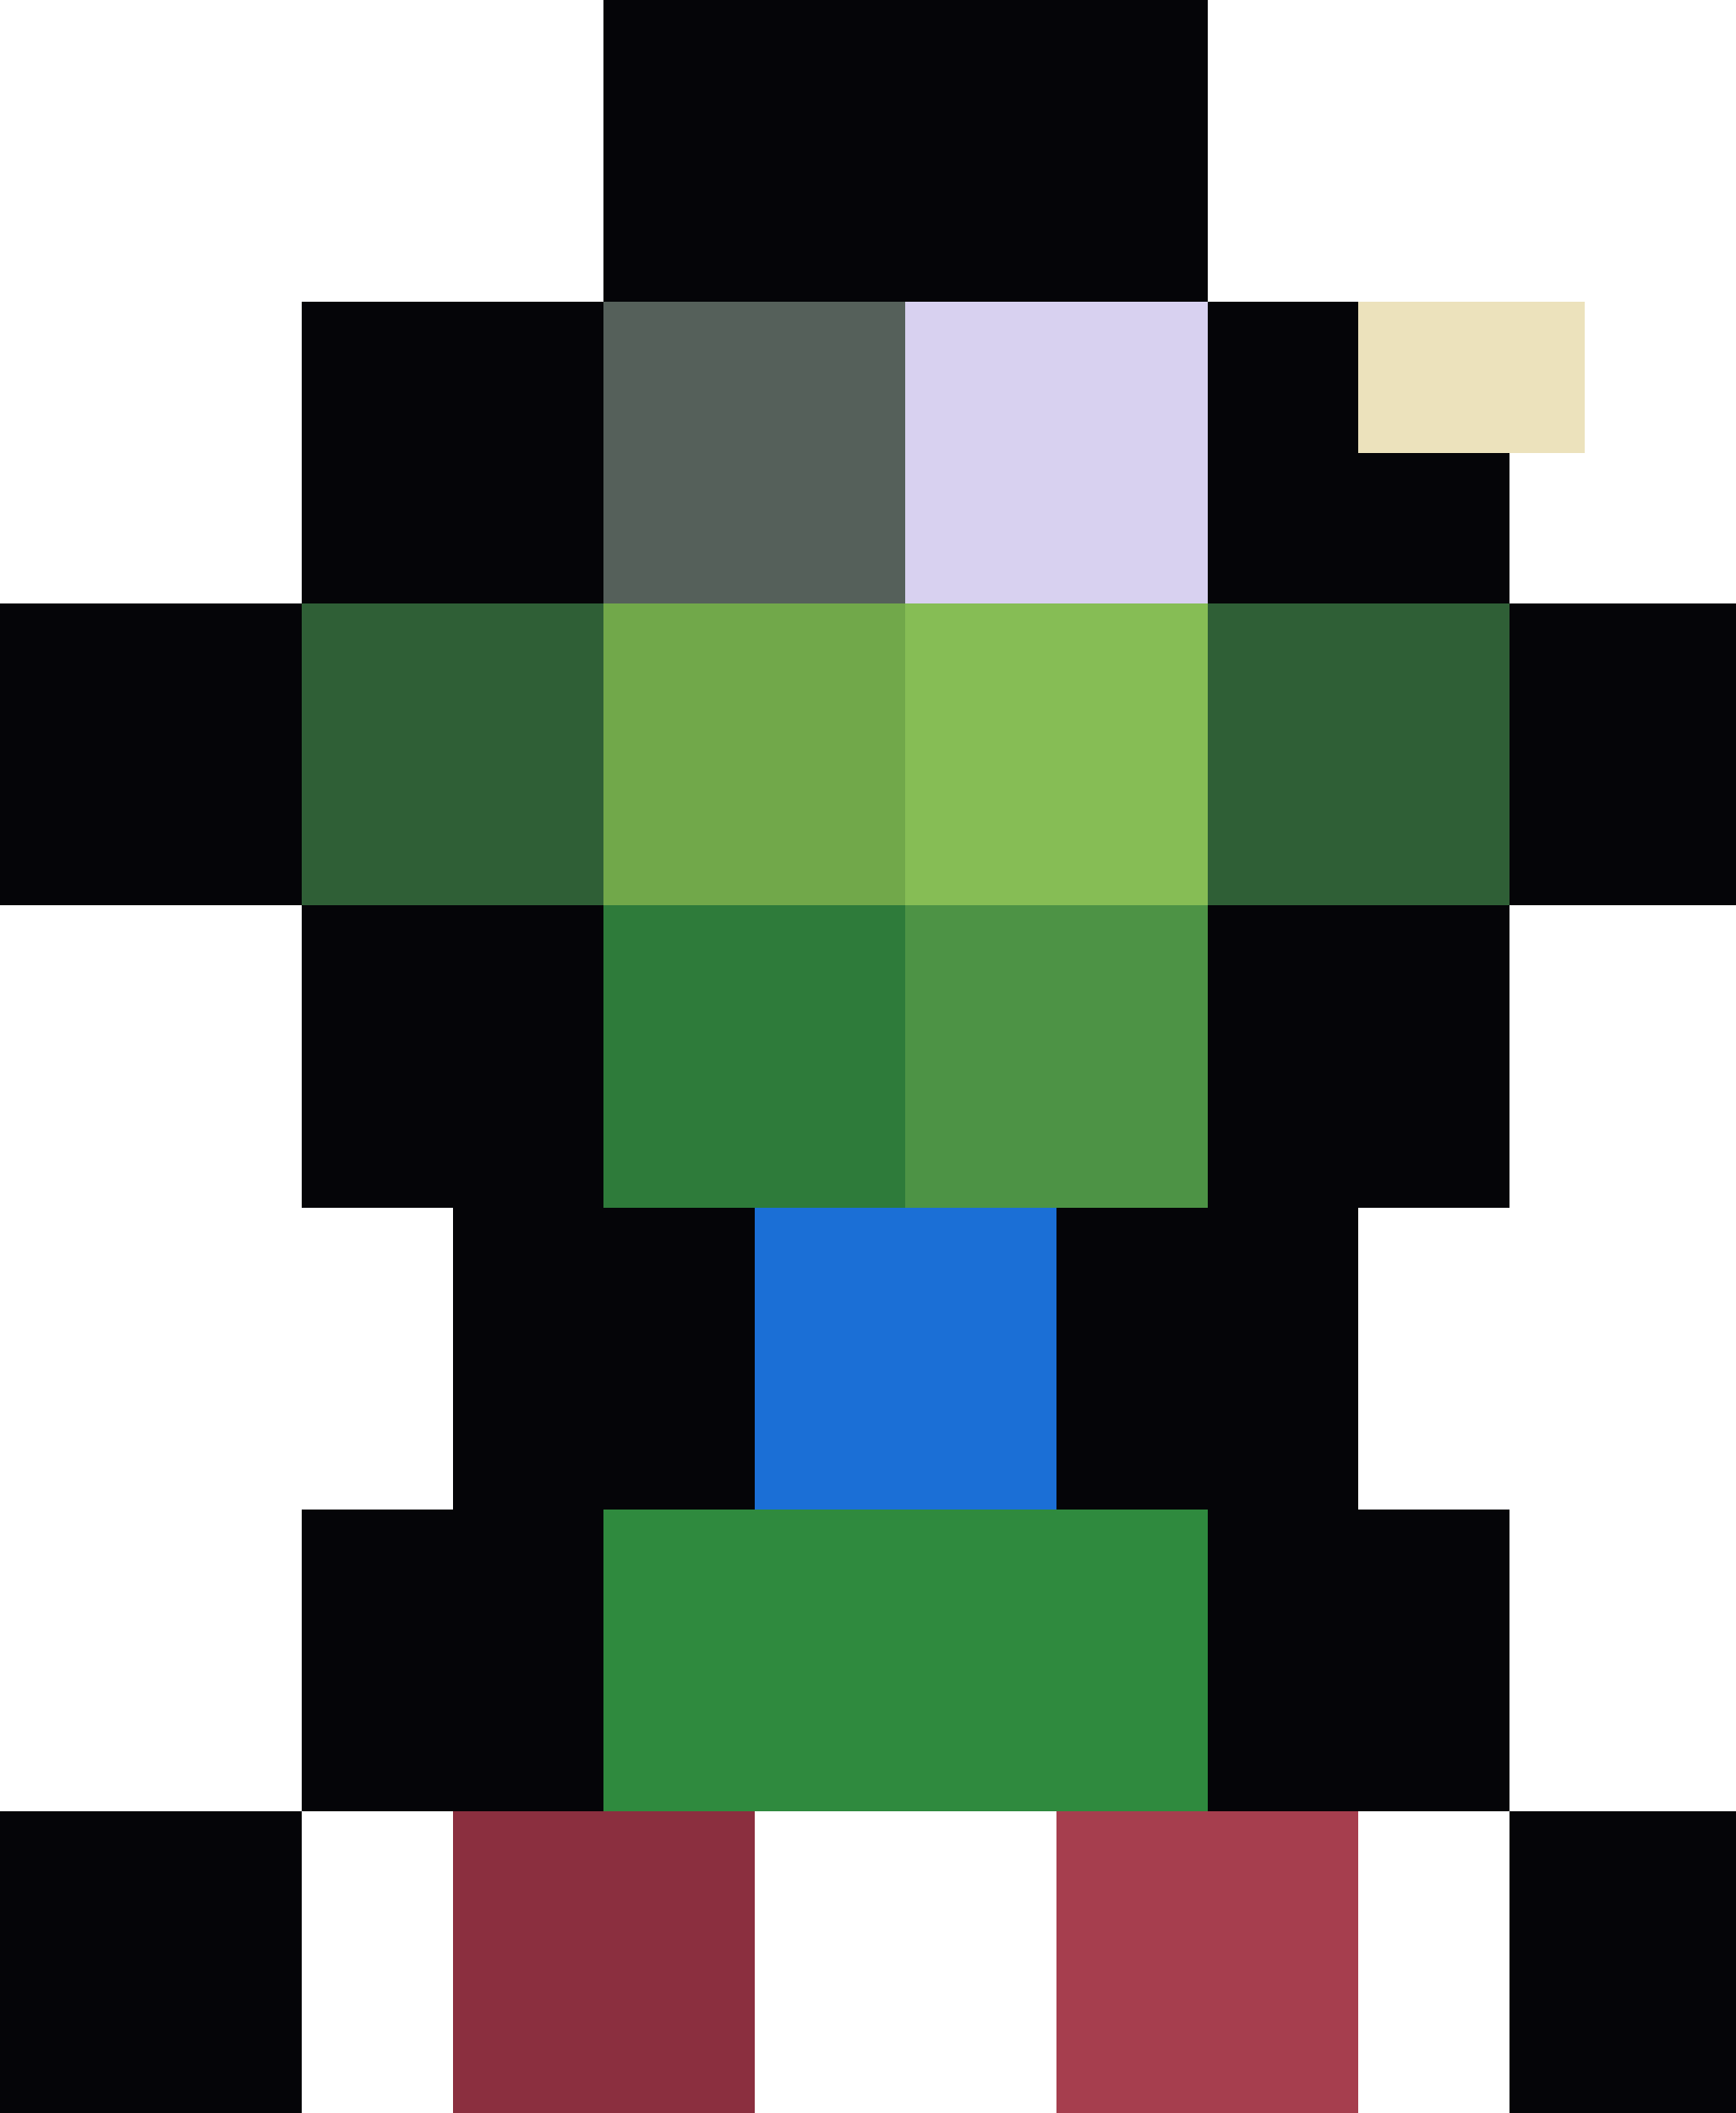
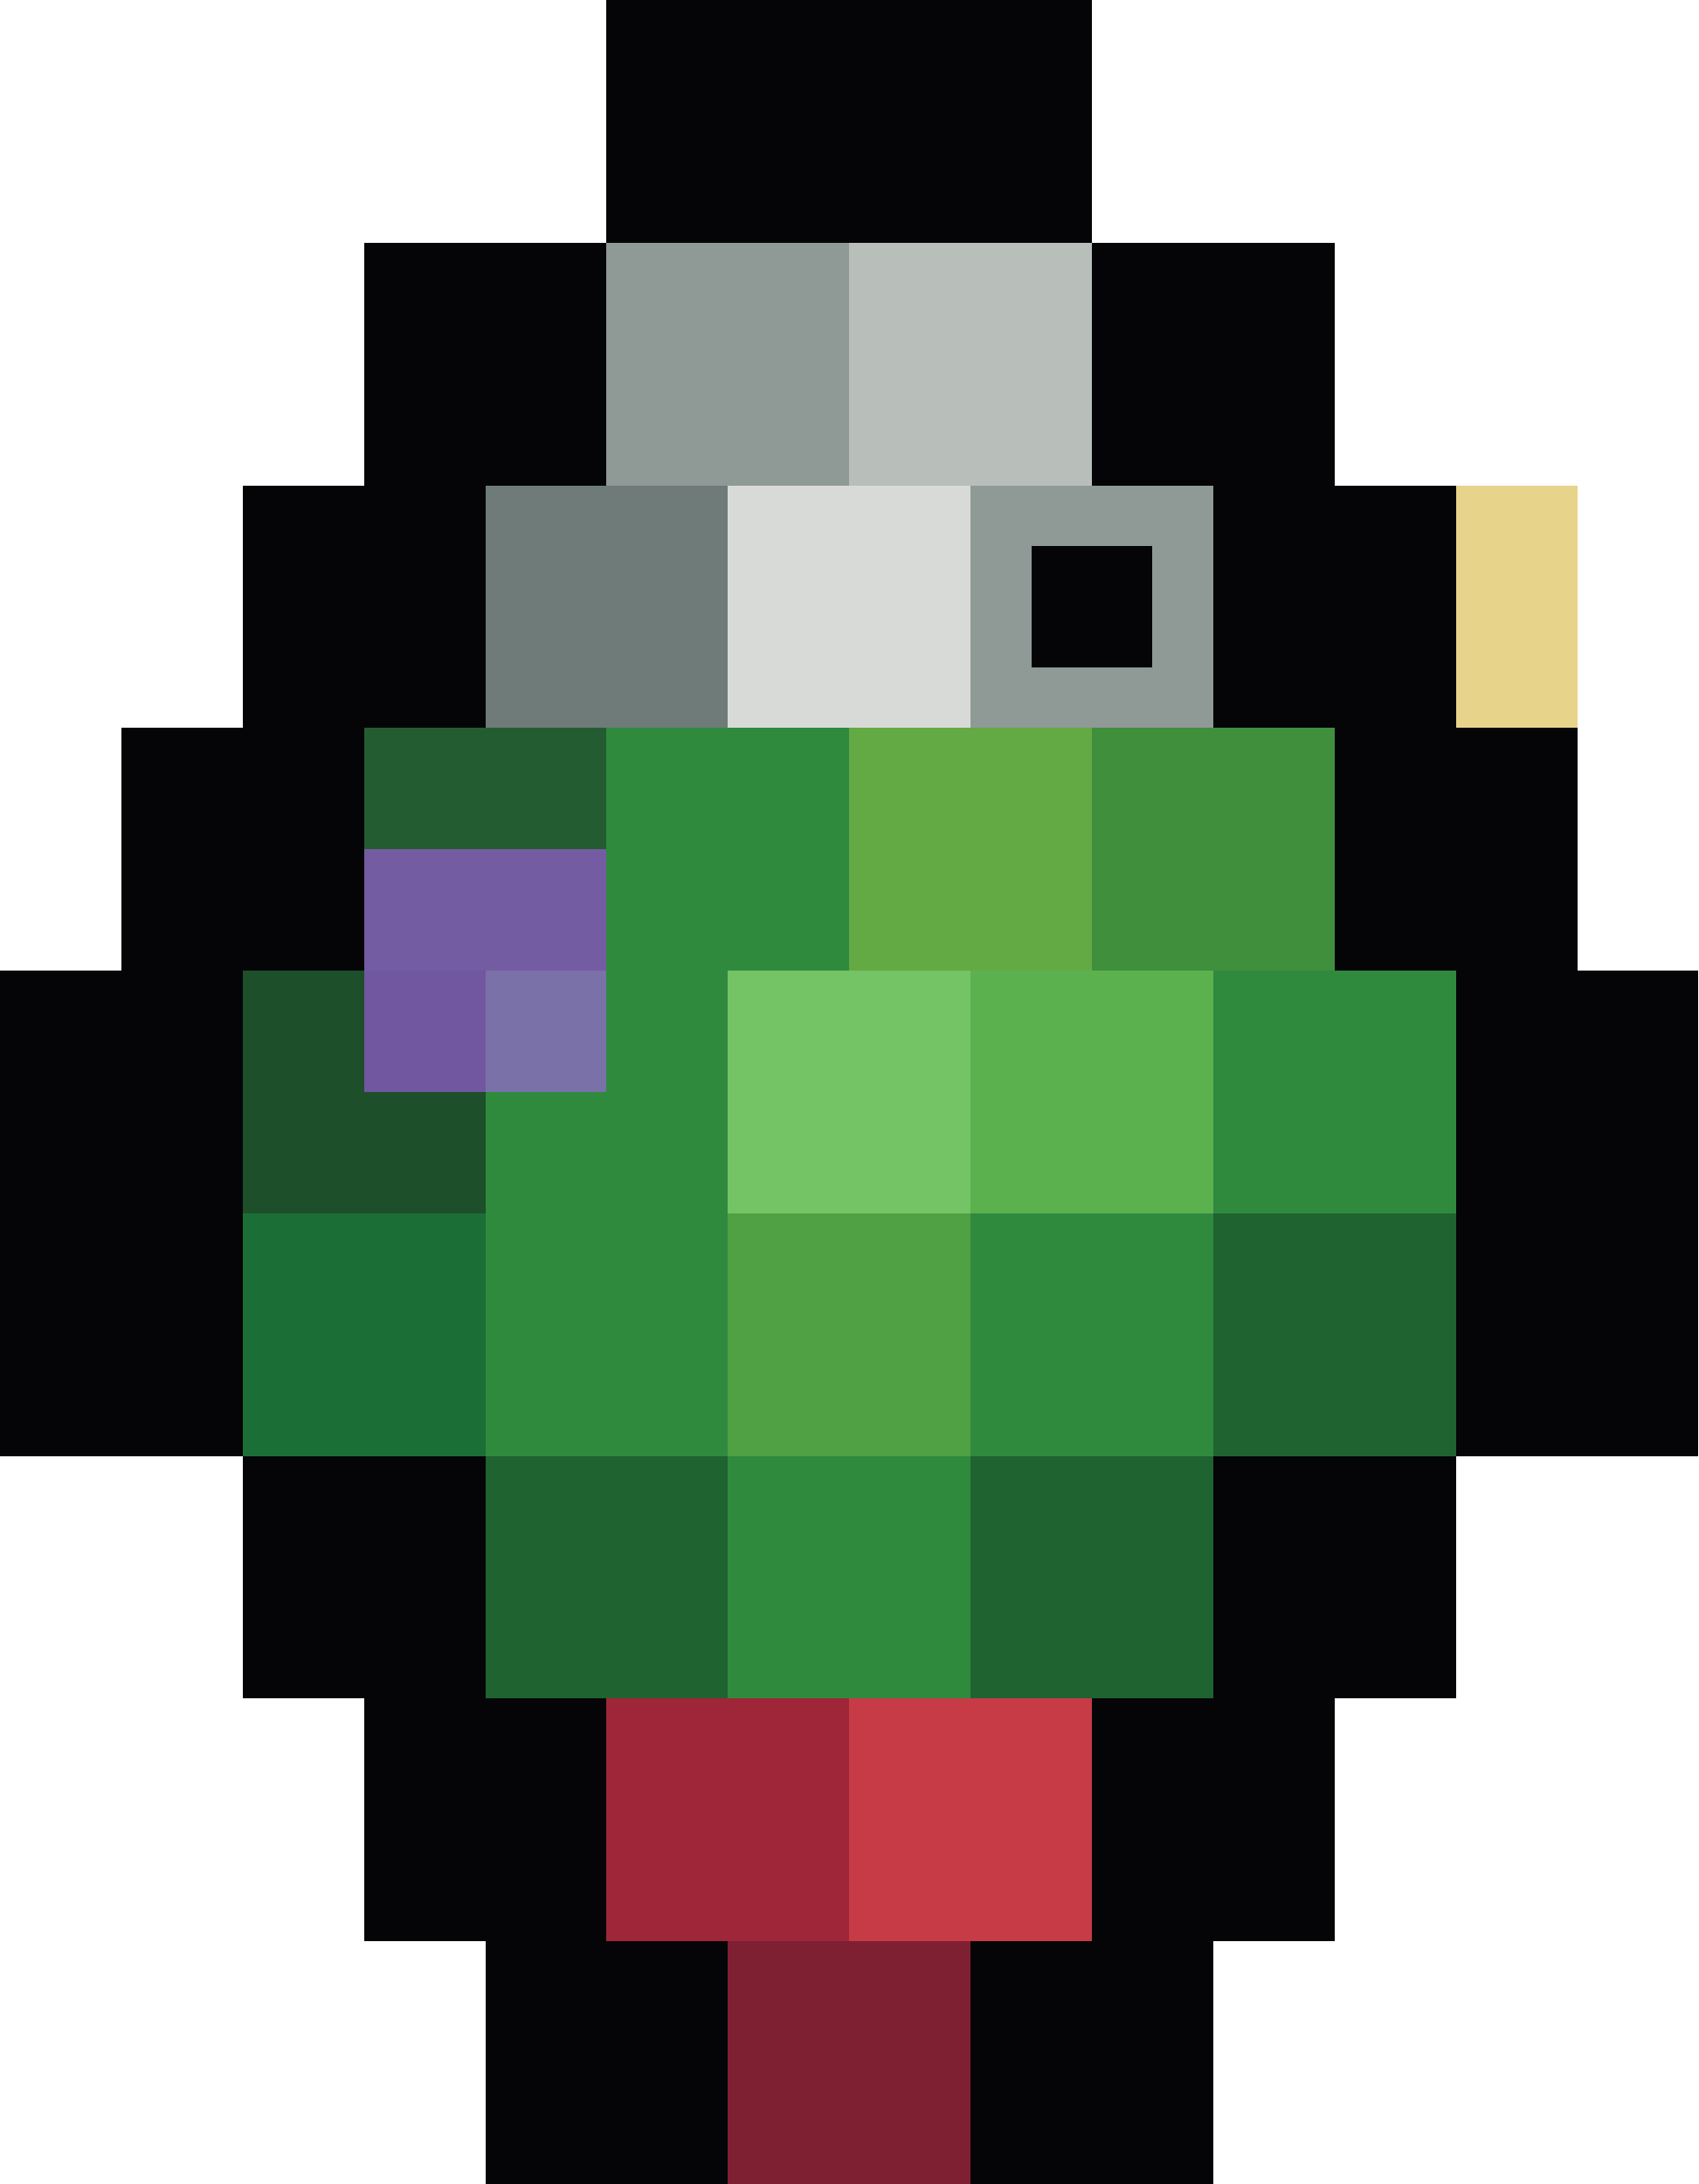
- <svg xmlns="http://www.w3.org/2000/svg" viewBox="0 0 46 56" shape-rendering="crispEdges">
-   <rect width="46" height="56" fill="none" />
-   <rect x="16" y="0" width="8" height="8" fill="#050508" />
-   <rect x="24" y="0" width="8" height="8" fill="#050508" />
-   <rect x="8" y="8" width="8" height="8" fill="#050508" />
-   <rect x="16" y="8" width="8" height="8" fill="#55605a" />
-   <rect x="24" y="8" width="8" height="8" fill="#d8d1f0" />
-   <rect x="32" y="8" width="8" height="8" fill="#050508" />
-   <rect x="0" y="16" width="8" height="8" fill="#050508" />
-   <rect x="8" y="16" width="8" height="8" fill="#2f5f36" />
-   <rect x="16" y="16" width="8" height="8" fill="#71a84a" />
-   <rect x="24" y="16" width="8" height="8" fill="#86bd55" />
-   <rect x="32" y="16" width="8" height="8" fill="#2f5f36" />
-   <rect x="40" y="16" width="6" height="8" fill="#050508" />
-   <rect x="8" y="24" width="8" height="8" fill="#050508" />
-   <rect x="16" y="24" width="8" height="8" fill="#2e7b3a" />
-   <rect x="24" y="24" width="8" height="8" fill="#4d9345" />
-   <rect x="32" y="24" width="8" height="8" fill="#050508" />
-   <rect x="12" y="32" width="8" height="8" fill="#050508" />
-   <rect x="20" y="32" width="8" height="8" fill="#1b6fd6" />
-   <rect x="28" y="32" width="8" height="8" fill="#050508" />
-   <rect x="8" y="40" width="8" height="8" fill="#050508" />
+ <svg xmlns="http://www.w3.org/2000/svg" viewBox="0 0 56 72" shape-rendering="crispEdges">
+   <rect width="56" height="72" fill="none" />
+   <rect x="20" y="0" width="8" height="8" fill="#050508" />
+   <rect x="28" y="0" width="8" height="8" fill="#050508" />
+   <rect x="12" y="8" width="8" height="8" fill="#050508" />
+   <rect x="20" y="8" width="8" height="8" fill="#8f9995" />
+   <rect x="28" y="8" width="8" height="8" fill="#b8bfba" />
+   <rect x="36" y="8" width="8" height="8" fill="#050508" />
+   <rect x="8" y="16" width="8" height="8" fill="#050508" />
+   <rect x="16" y="16" width="8" height="8" fill="#6f7b78" />
+   <rect x="24" y="16" width="8" height="8" fill="#d7dad6" />
+   <rect x="32" y="16" width="8" height="8" fill="#8f9995" />
+   <rect x="40" y="16" width="8" height="8" fill="#050508" />
+   <rect x="48" y="16" width="4" height="8" fill="#e8d38a" />
+   <rect x="4" y="24" width="8" height="8" fill="#050508" />
+   <rect x="12" y="24" width="8" height="8" fill="#245c31" />
+   <rect x="20" y="24" width="8" height="8" fill="#2f8a3e" />
+   <rect x="28" y="24" width="8" height="8" fill="#63aa45" />
+   <rect x="36" y="24" width="8" height="8" fill="#3f8f3d" />
+   <rect x="44" y="24" width="8" height="8" fill="#050508" />
+   <rect x="0" y="32" width="8" height="8" fill="#050508" />
+   <rect x="8" y="32" width="8" height="8" fill="#1d4f2b" />
+   <rect x="16" y="32" width="8" height="8" fill="#2f8a3e" />
+   <rect x="24" y="32" width="8" height="8" fill="#74c365" />
+   <rect x="32" y="32" width="8" height="8" fill="#5bb14e" />
+   <rect x="40" y="32" width="8" height="8" fill="#2f8a3e" />
+   <rect x="48" y="32" width="8" height="8" fill="#050508" />
+   <rect x="0" y="40" width="8" height="8" fill="#050508" />
+   <rect x="8" y="40" width="8" height="8" fill="#1b6f36" />
  <rect x="16" y="40" width="8" height="8" fill="#2f8a3e" />
-   <rect x="24" y="40" width="8" height="8" fill="#2f8a3e" />
-   <rect x="32" y="40" width="8" height="8" fill="#050508" />
-   <rect x="0" y="48" width="8" height="8" fill="#050508" />
-   <rect x="12" y="48" width="8" height="8" fill="#8b2f3f" />
-   <rect x="28" y="48" width="8" height="8" fill="#a63e4e" />
-   <rect x="40" y="48" width="6" height="8" fill="#050508" />
-   <rect x="36" y="8" width="6" height="4" fill="#ece2bc" />
+   <rect x="24" y="40" width="8" height="8" fill="#4fa144" />
+   <rect x="32" y="40" width="8" height="8" fill="#2f8a3e" />
+   <rect x="40" y="40" width="8" height="8" fill="#1f6330" />
+   <rect x="48" y="40" width="8" height="8" fill="#050508" />
+   <rect x="8" y="48" width="8" height="8" fill="#050508" />
+   <rect x="16" y="48" width="8" height="8" fill="#1f6330" />
+   <rect x="24" y="48" width="8" height="8" fill="#2f8a3e" />
+   <rect x="32" y="48" width="8" height="8" fill="#1f6330" />
+   <rect x="40" y="48" width="8" height="8" fill="#050508" />
+   <rect x="12" y="56" width="8" height="8" fill="#050508" />
+   <rect x="20" y="56" width="8" height="8" fill="#9f2639" />
+   <rect x="28" y="56" width="8" height="8" fill="#c63b46" />
+   <rect x="36" y="56" width="8" height="8" fill="#050508" />
+   <rect x="16" y="64" width="8" height="8" fill="#050508" />
+   <rect x="24" y="64" width="8" height="8" fill="#7f1f32" />
+   <rect x="32" y="64" width="8" height="8" fill="#050508" />
+   <rect x="34" y="18" width="4" height="4" fill="#050508" />
+   <rect x="12" y="28" width="8" height="8" fill="#b65cff" opacity="0.55" />
</svg>
